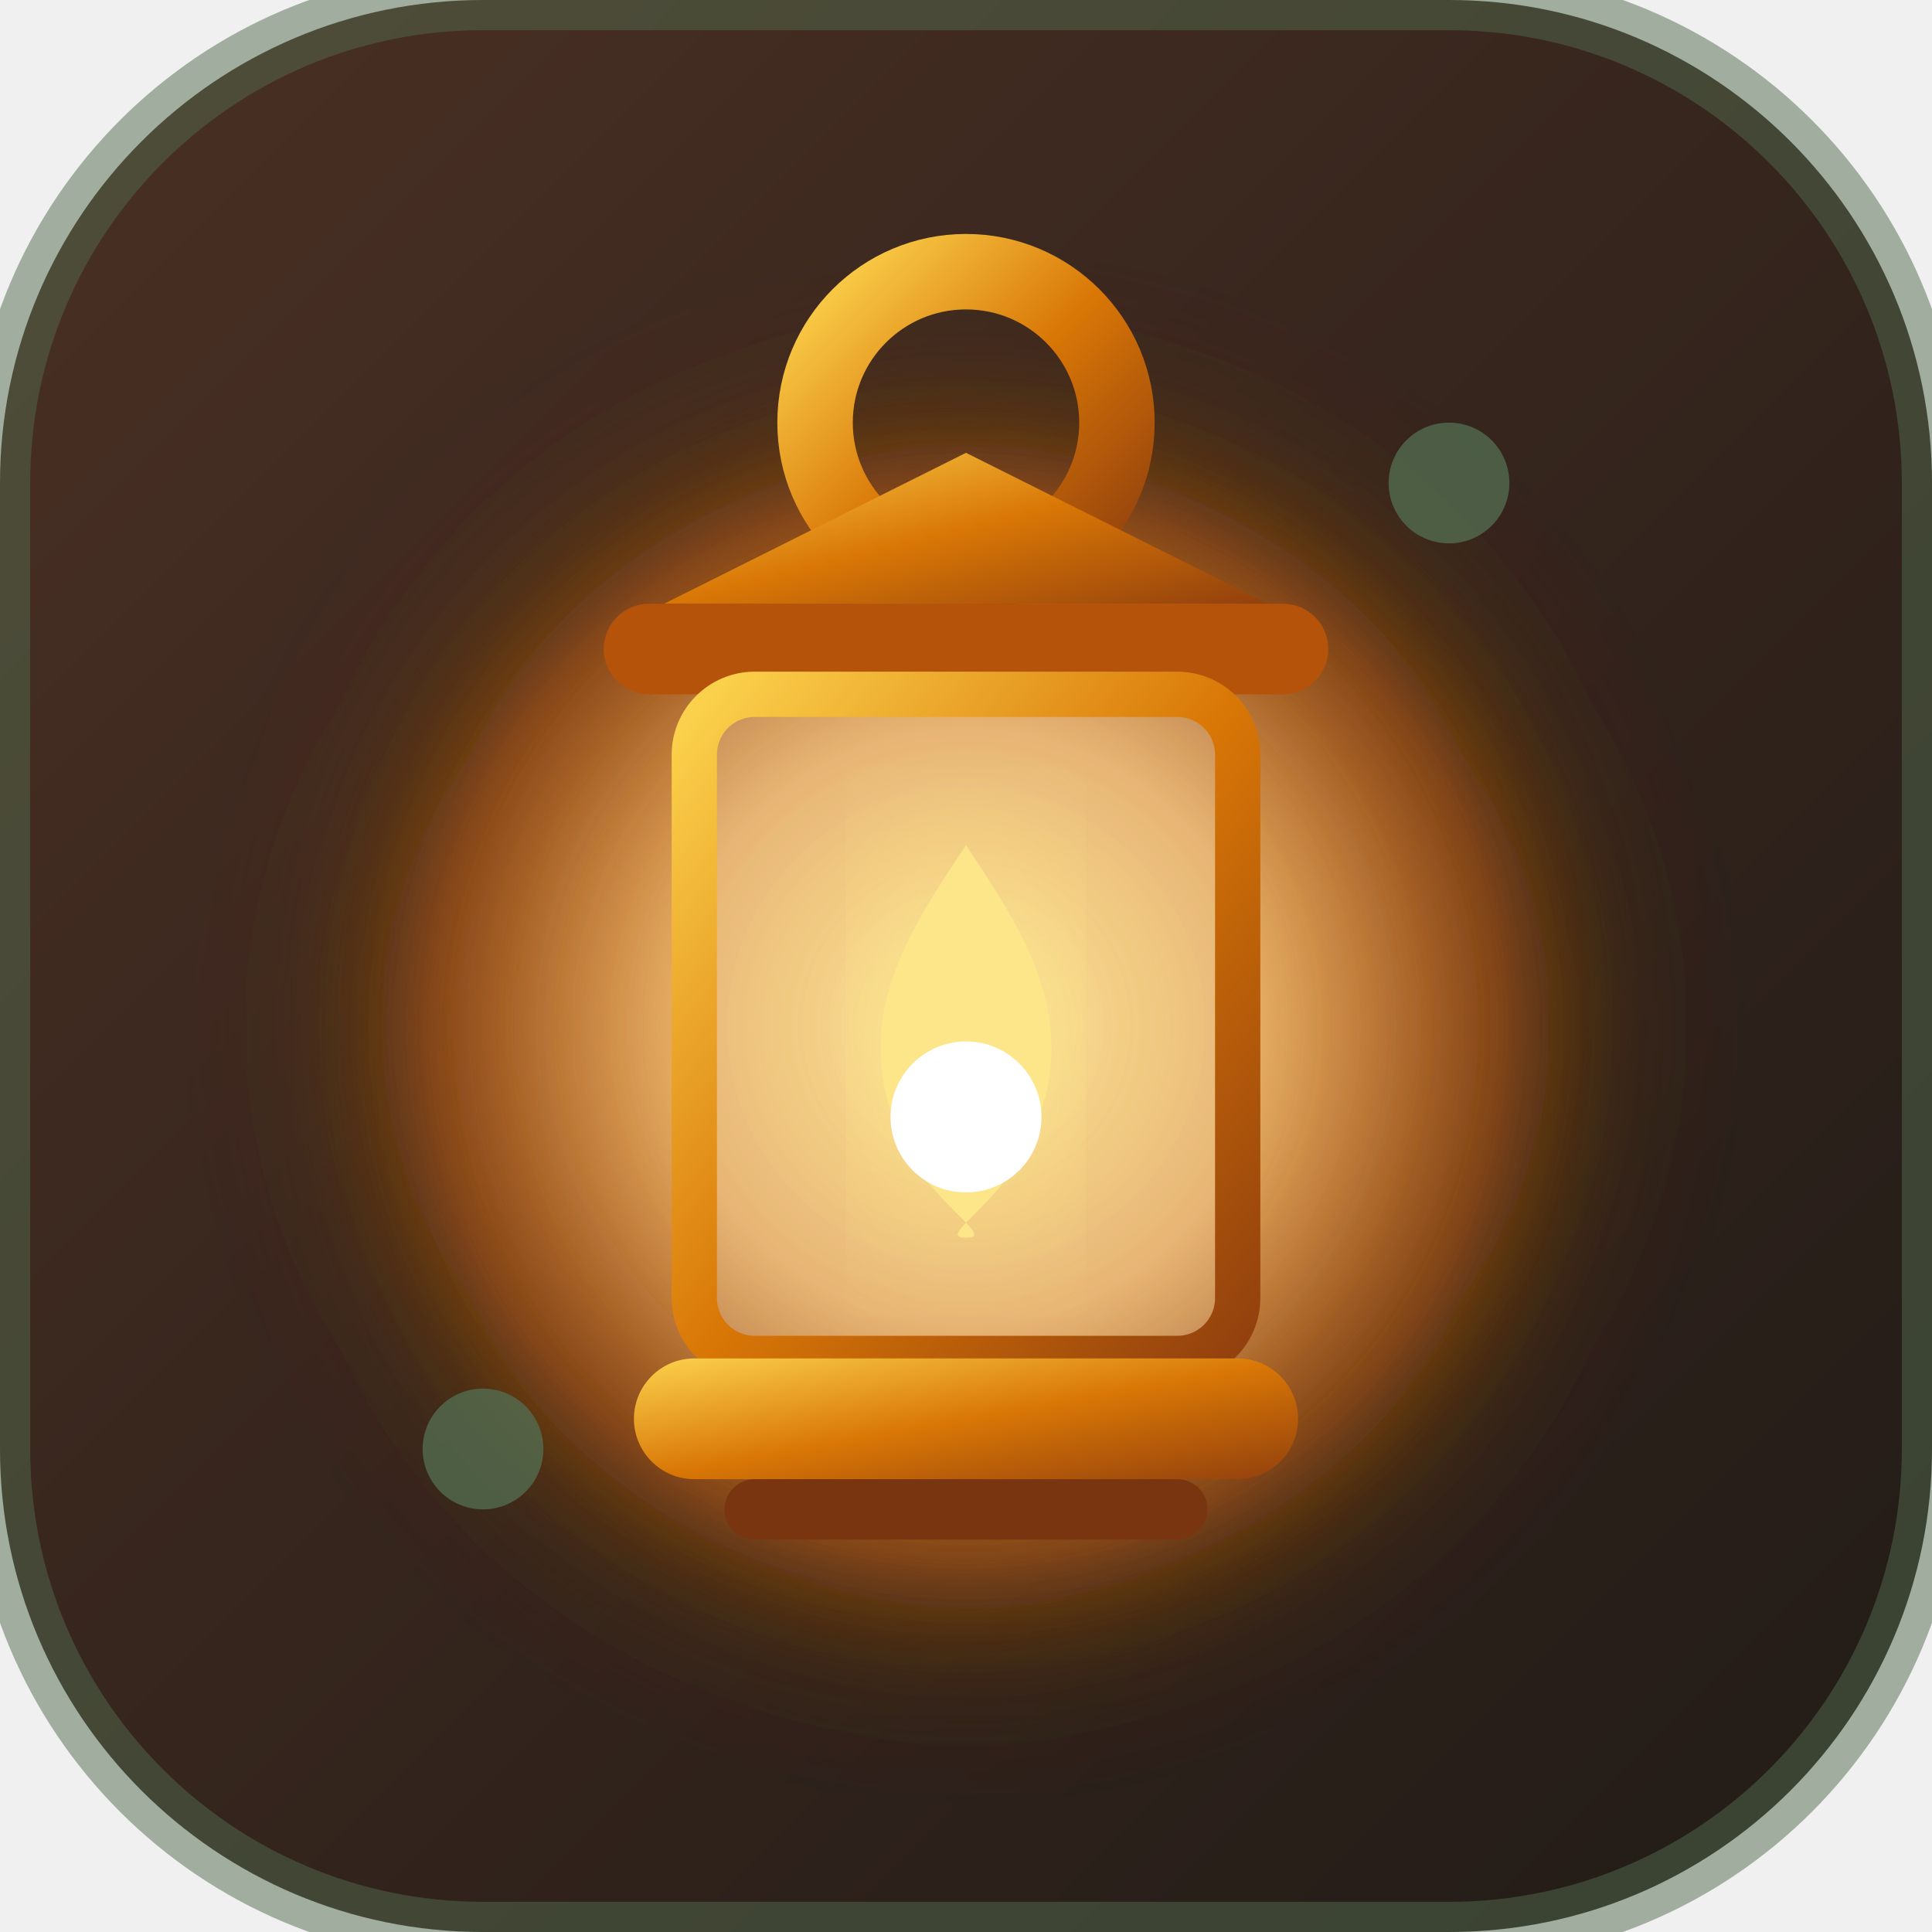
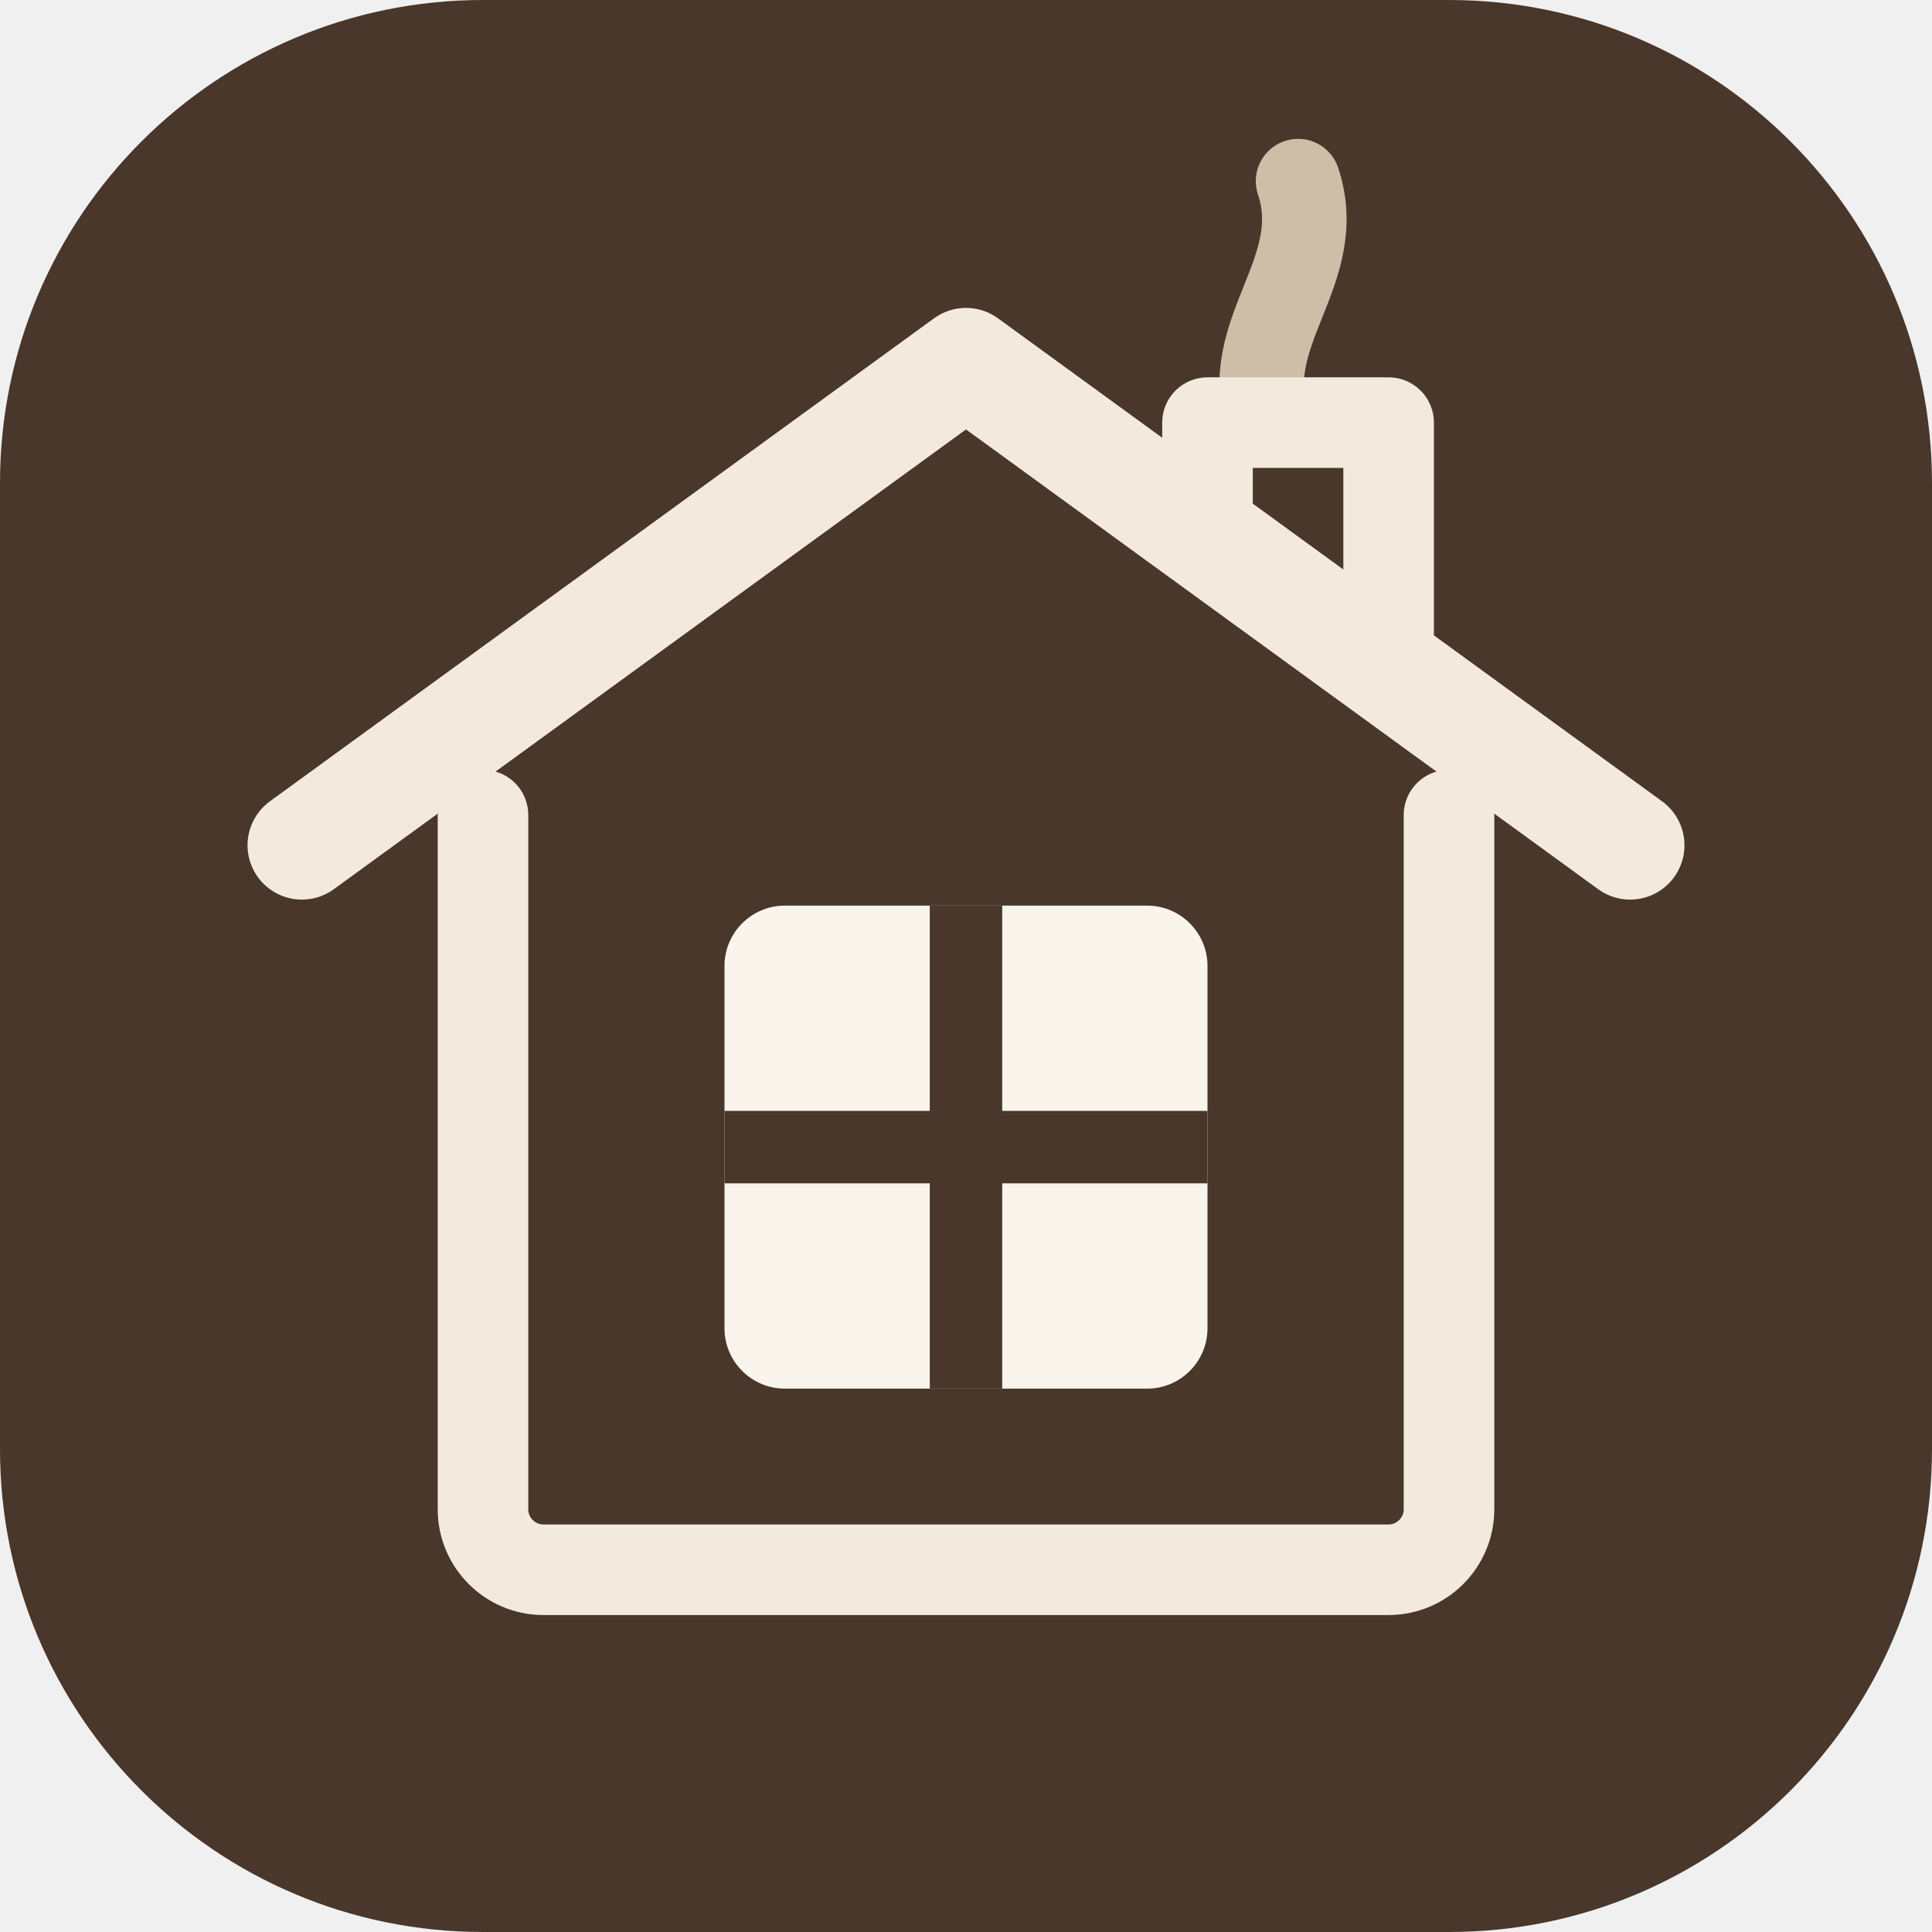
- <svg xmlns="http://www.w3.org/2000/svg" viewBox="0 0 64 64" width="64" height="64">
-   <defs>
-     <radialGradient id="amberGlow" cx="50%" cy="50%" r="50%">
-       <stop offset="0%" stop-color="#FDE68A" stop-opacity="1" />
-       <stop offset="45%" stop-color="#E8AD62" stop-opacity="0.85" />
-       <stop offset="80%" stop-color="#B45309" stop-opacity="0.4" />
-       <stop offset="100%" stop-color="#35251D" stop-opacity="0" />
-     </radialGradient>
-     <linearGradient id="woodGrad" x1="0%" y1="0%" x2="100%" y2="100%">
-       <stop offset="0%" stop-color="#4B3024" />
-       <stop offset="50%" stop-color="#35251D" />
-       <stop offset="100%" stop-color="#211B17" />
-     </linearGradient>
-     <linearGradient id="brassGrad" x1="0%" y1="0%" x2="100%" y2="100%">
-       <stop offset="0%" stop-color="#FCD34D" />
-       <stop offset="50%" stop-color="#D97706" />
-       <stop offset="100%" stop-color="#92400E" />
-     </linearGradient>
-     <filter id="softGlow" x="-20%" y="-20%" width="140%" height="140%">
-       <feGaussianBlur stdDeviation="3" result="blur" />
-       <feComposite in="SourceGraphic" in2="blur" operator="over" />
-     </filter>
-   </defs>
-   <rect width="64" height="64" rx="16" fill="url(#woodGrad)" stroke="#536B4F" stroke-width="2" stroke-opacity="0.5" />
-   <circle cx="32" cy="34" r="22" fill="url(#amberGlow)" filter="url(#softGlow)" />
-   <circle cx="32" cy="14" r="5" fill="none" stroke="url(#brassGrad)" stroke-width="2.5" />
-   <path d="M22 20 L32 15 L42 20 Z" fill="url(#brassGrad)" />
-   <rect x="20" y="20" width="24" height="3" rx="1.5" fill="#B45309" />
-   <rect x="23" y="23" width="18" height="22" rx="2" fill="#FFF7E9" fill-opacity="0.15" stroke="url(#brassGrad)" stroke-width="1.5" />
-   <path d="M32 28 C30 31, 28 34, 30 38 C31 40, 33 41, 32 41 C31 41, 33 40, 34 38 C36 34, 34 31, 32 28 Z" fill="#FDE68A" filter="url(#softGlow)" />
-   <circle cx="32" cy="37" r="2.5" fill="#FFF" />
-   <rect x="21" y="45" width="22" height="4" rx="2" fill="url(#brassGrad)" />
-   <rect x="24" y="49" width="16" height="2" rx="1" fill="#78350F" />
-   <circle cx="48" cy="16" r="2" fill="#536B4F" opacity="0.8" />
-   <circle cx="16" cy="48" r="2" fill="#536B4F" opacity="0.8" />
+ <svg xmlns="http://www.w3.org/2000/svg" viewBox="0 0 32 32" fill="none">
+   <rect width="32" height="32" rx="8" fill="#49372B" />
+   <path d="M21 7C20.5 5.5 22 4.5 21.5 3" stroke="#E5D6BE" stroke-width="1.4" stroke-linecap="round" stroke-linejoin="round" opacity="0.85" />
+   <path d="M20 9V7H23V11" stroke="#F3EADD" stroke-width="1.5" stroke-linecap="round" stroke-linejoin="round" />
+   <path d="M5 14L16 6L27 14" stroke="#F3EADD" stroke-width="1.8" stroke-linecap="round" stroke-linejoin="round" />
+   <path d="M8 13.5V25C8 25.55 8.45 26 9 26H23C23.55 26 24 25.55 24 25V13.5" stroke="#F3EADD" stroke-width="1.5" stroke-linecap="round" stroke-linejoin="round" />
+   <rect x="12" y="15" width="8" height="8" rx="1" fill="#FAF5EC" />
+   <line x1="16" y1="15" x2="16" y2="23" stroke="#49372B" stroke-width="1.2" />
+   <line x1="12" y1="19" x2="20" y2="19" stroke="#49372B" stroke-width="1.2" />
</svg>
